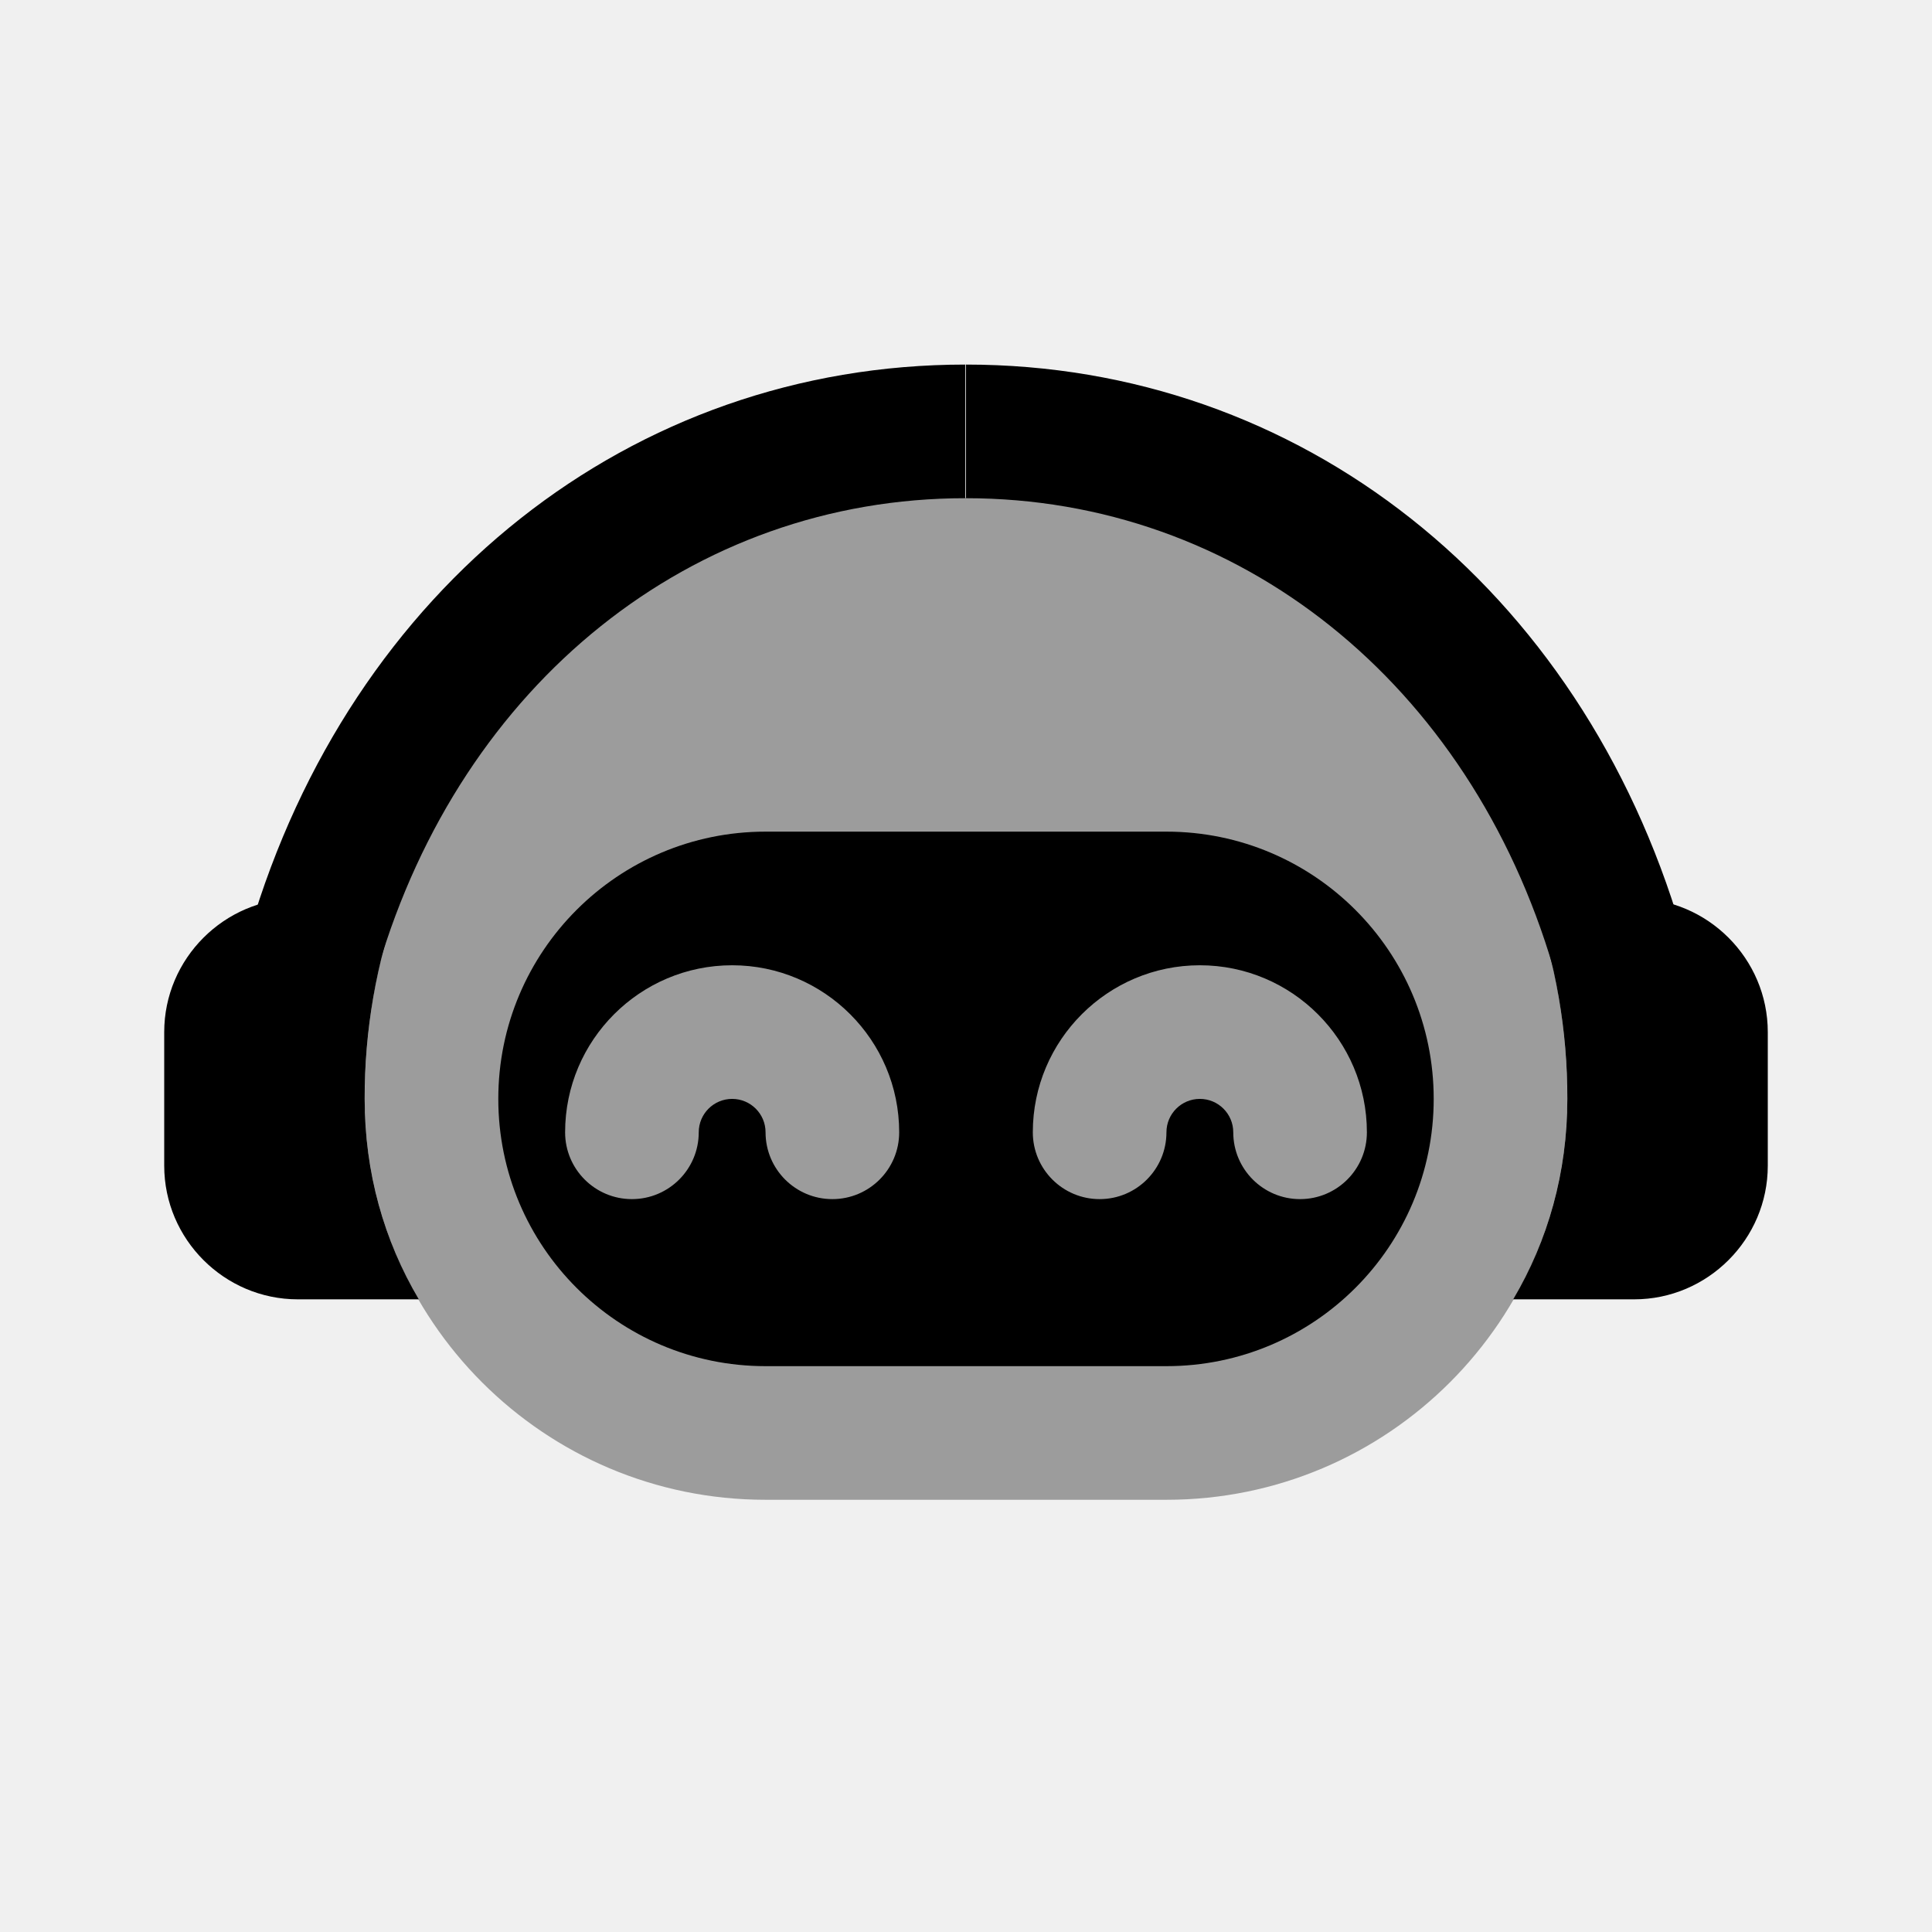
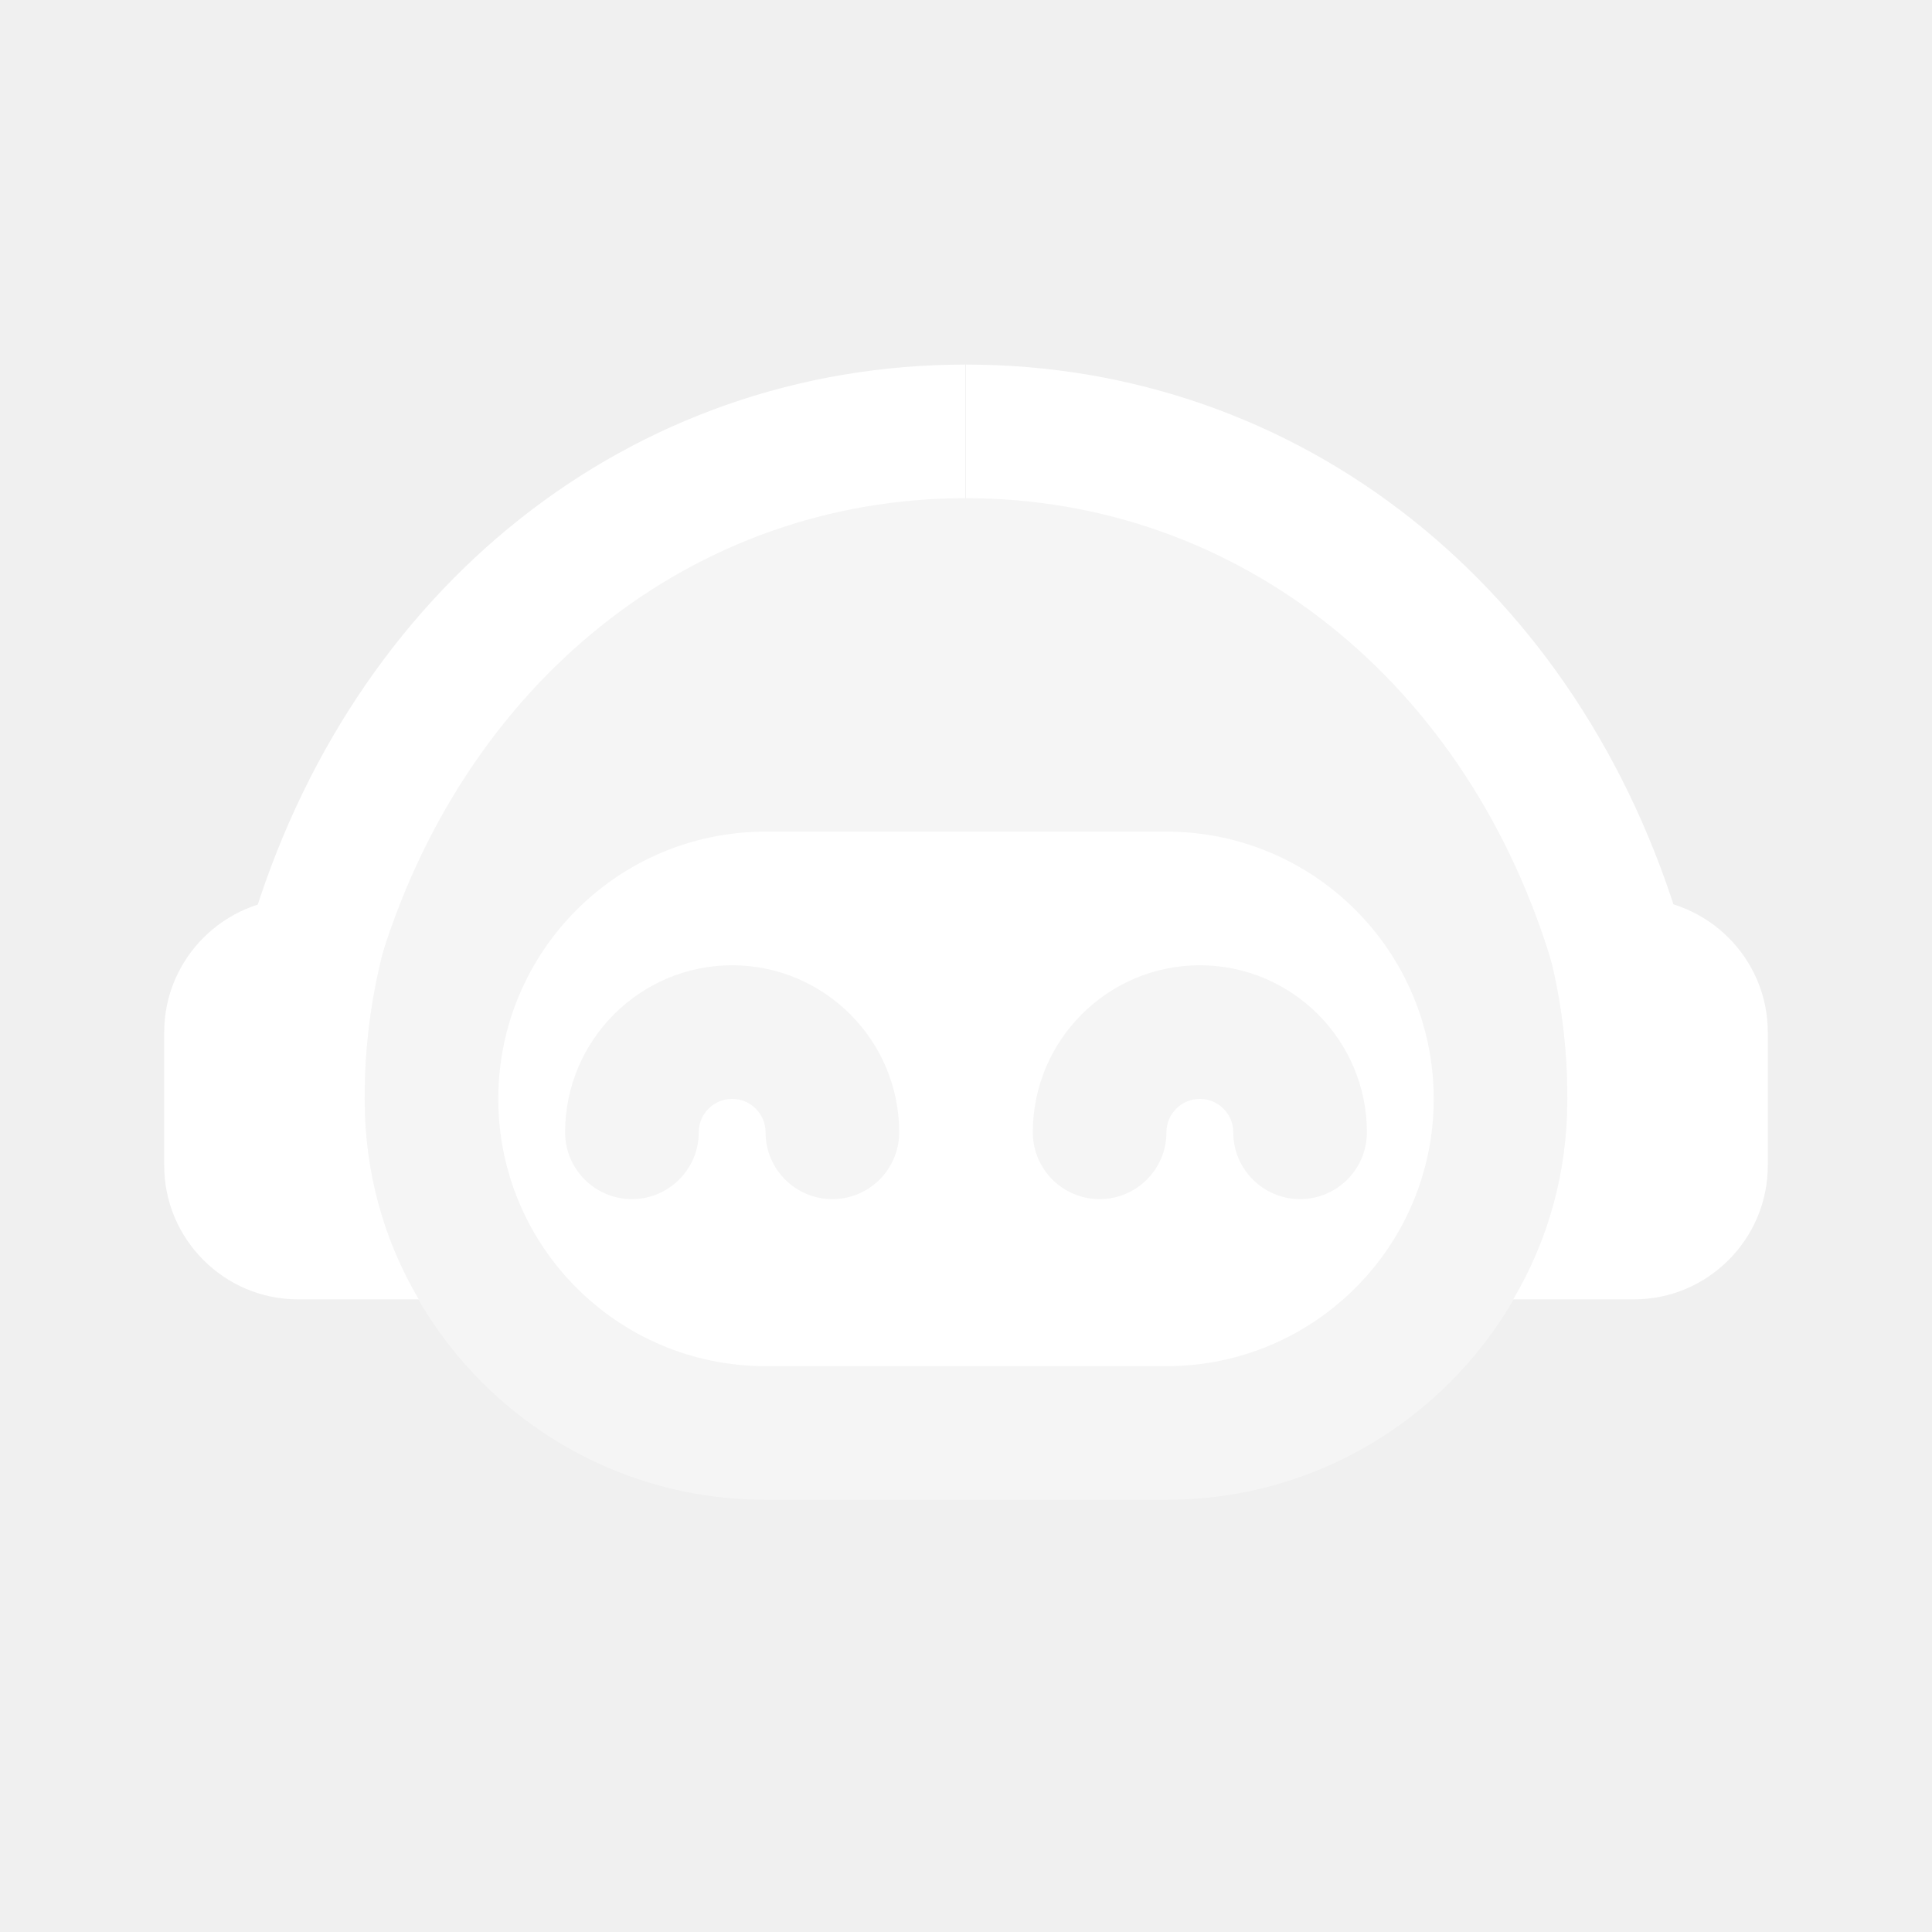
<svg xmlns="http://www.w3.org/2000/svg" width="24" height="24">
  <g>
-     <path style="stroke:none;stroke-width:1;stroke-dasharray:none;stroke-linecap:butt;stroke-dashoffset:0;stroke-linejoin:miter;stroke-miterlimit:4;fill:#000;fill-rule:nonzero;opacity:.35" transform="matrix(.83 0 0 .83 2.04 2.04)" d="M15 19.989H9a6 6 0 0 1-6-6 9 9 0 0 1 9-9 9 9 0 0 1 9 9 6 6 0 0 1-6 6z" />
-     <path style="stroke:none;stroke-width:1;stroke-dasharray:none;stroke-linecap:butt;stroke-dashoffset:0;stroke-linejoin:miter;stroke-miterlimit:4;fill:#000;fill-rule:nonzero;opacity:1" transform="matrix(.83 0 0 .83 2.04 2.04)" d="M24 12.989v2c0 1.1-.9 2-2 2h-1.81c.52-.88.81-1.9.81-3a8.8 8.8 0 0 0-.52-3H22c1.1 0 2 .9 2 2zM3.81 16.989H2c-1.1 0-2-.9-2-2v-2c0-1.1.9-2 2-2h1.52a8.8 8.8 0 0 0-.52 3c0 1.1.29 2.12.81 3z" />
-     <path style="stroke:none;stroke-width:1;stroke-dasharray:none;stroke-linecap:butt;stroke-dashoffset:0;stroke-linejoin:miter;stroke-miterlimit:4;fill:#000;fill-rule:nonzero;opacity:1" transform="matrix(.83 0 0 .83 2.032 2.048)" d="m3.209 12.021-1.919-.564C2.804 6.313 7.007 2.989 12 2.989v2c-4.083 0-7.534 2.761-8.791 7.032z" />
-     <path style="stroke:none;stroke-width:1;stroke-dasharray:none;stroke-linecap:butt;stroke-dashoffset:0;stroke-linejoin:miter;stroke-miterlimit:4;fill:#000;fill-rule:nonzero;opacity:1" transform="matrix(.83 0 0 .83 2.04 2.048)" d="M20.791 12.021C19.534 7.75 16.083 4.989 12 4.989v-2c4.993 0 9.196 3.324 10.709 8.468l-1.918.564z" />
-     <path style="stroke:none;stroke-width:1;stroke-dasharray:none;stroke-linecap:butt;stroke-dashoffset:0;stroke-linejoin:miter;stroke-miterlimit:4;fill:#000;fill-rule:nonzero;opacity:1" transform="matrix(.83 0 0 .83 2.04 2.04)" d="M15 9.989H9a4 4 0 0 0 0 8h6a4 4 0 0 0 0-8zm-5 5.5a1 1 0 0 1-1-1 .5.5 0 0 0-1 0 1 1 0 1 1-2 0c0-1.379 1.122-2.5 2.5-2.5s2.5 1.121 2.5 2.5a1 1 0 0 1-1 1zm7 0a1 1 0 0 1-1-1 .5.5 0 0 0-1 0 1 1 0 1 1-2 0c0-1.379 1.122-2.5 2.5-2.5s2.5 1.121 2.5 2.5a1 1 0 0 1-1 1z" />
+     <path style="stroke:none;stroke-width:1;stroke-dasharray:none;stroke-linecap:butt;stroke-dashoffset:0;stroke-linejoin:miter;stroke-miterlimit:4;fill:#fff;fill-rule:nonzero;opacity:.35" transform="matrix(.83 0 0 .83 2.04 2.04)" d="M15 19.989H9a6 6 0 0 1-6-6 9 9 0 0 1 9-9 9 9 0 0 1 9 9 6 6 0 0 1-6 6z" />
+     <path style="stroke:none;stroke-width:1;stroke-dasharray:none;stroke-linecap:butt;stroke-dashoffset:0;stroke-linejoin:miter;stroke-miterlimit:4;fill:#fff;fill-rule:nonzero;opacity:1" transform="matrix(.83 0 0 .83 2.04 2.04)" d="M24 12.989v2c0 1.1-.9 2-2 2h-1.81c.52-.88.81-1.9.81-3a8.8 8.8 0 0 0-.52-3H22c1.1 0 2 .9 2 2zM3.81 16.989H2c-1.1 0-2-.9-2-2v-2c0-1.1.9-2 2-2h1.52a8.8 8.8 0 0 0-.52 3c0 1.1.29 2.12.81 3z" />
+     <path style="stroke:none;stroke-width:1;stroke-dasharray:none;stroke-linecap:butt;stroke-dashoffset:0;stroke-linejoin:miter;stroke-miterlimit:4;fill:#fff;fill-rule:nonzero;opacity:1" transform="matrix(.83 0 0 .83 2.032 2.048)" d="m3.209 12.021-1.919-.564C2.804 6.313 7.007 2.989 12 2.989v2c-4.083 0-7.534 2.761-8.791 7.032z" />
+     <path style="stroke:none;stroke-width:1;stroke-dasharray:none;stroke-linecap:butt;stroke-dashoffset:0;stroke-linejoin:miter;stroke-miterlimit:4;fill:#fff;fill-rule:nonzero;opacity:1" transform="matrix(.83 0 0 .83 2.04 2.048)" d="M20.791 12.021C19.534 7.75 16.083 4.989 12 4.989v-2c4.993 0 9.196 3.324 10.709 8.468l-1.918.564z" />
+     <path style="stroke:none;stroke-width:1;stroke-dasharray:none;stroke-linecap:butt;stroke-dashoffset:0;stroke-linejoin:miter;stroke-miterlimit:4;fill:#fff;fill-rule:nonzero;opacity:1" transform="matrix(.83 0 0 .83 2.04 2.04)" d="M15 9.989H9a4 4 0 0 0 0 8h6a4 4 0 0 0 0-8zm-5 5.5a1 1 0 0 1-1-1 .5.5 0 0 0-1 0 1 1 0 1 1-2 0c0-1.379 1.122-2.5 2.5-2.5s2.5 1.121 2.5 2.5a1 1 0 0 1-1 1zm7 0a1 1 0 0 1-1-1 .5.5 0 0 0-1 0 1 1 0 1 1-2 0c0-1.379 1.122-2.5 2.5-2.5s2.5 1.121 2.5 2.5a1 1 0 0 1-1 1z" />
  </g>
</svg>
